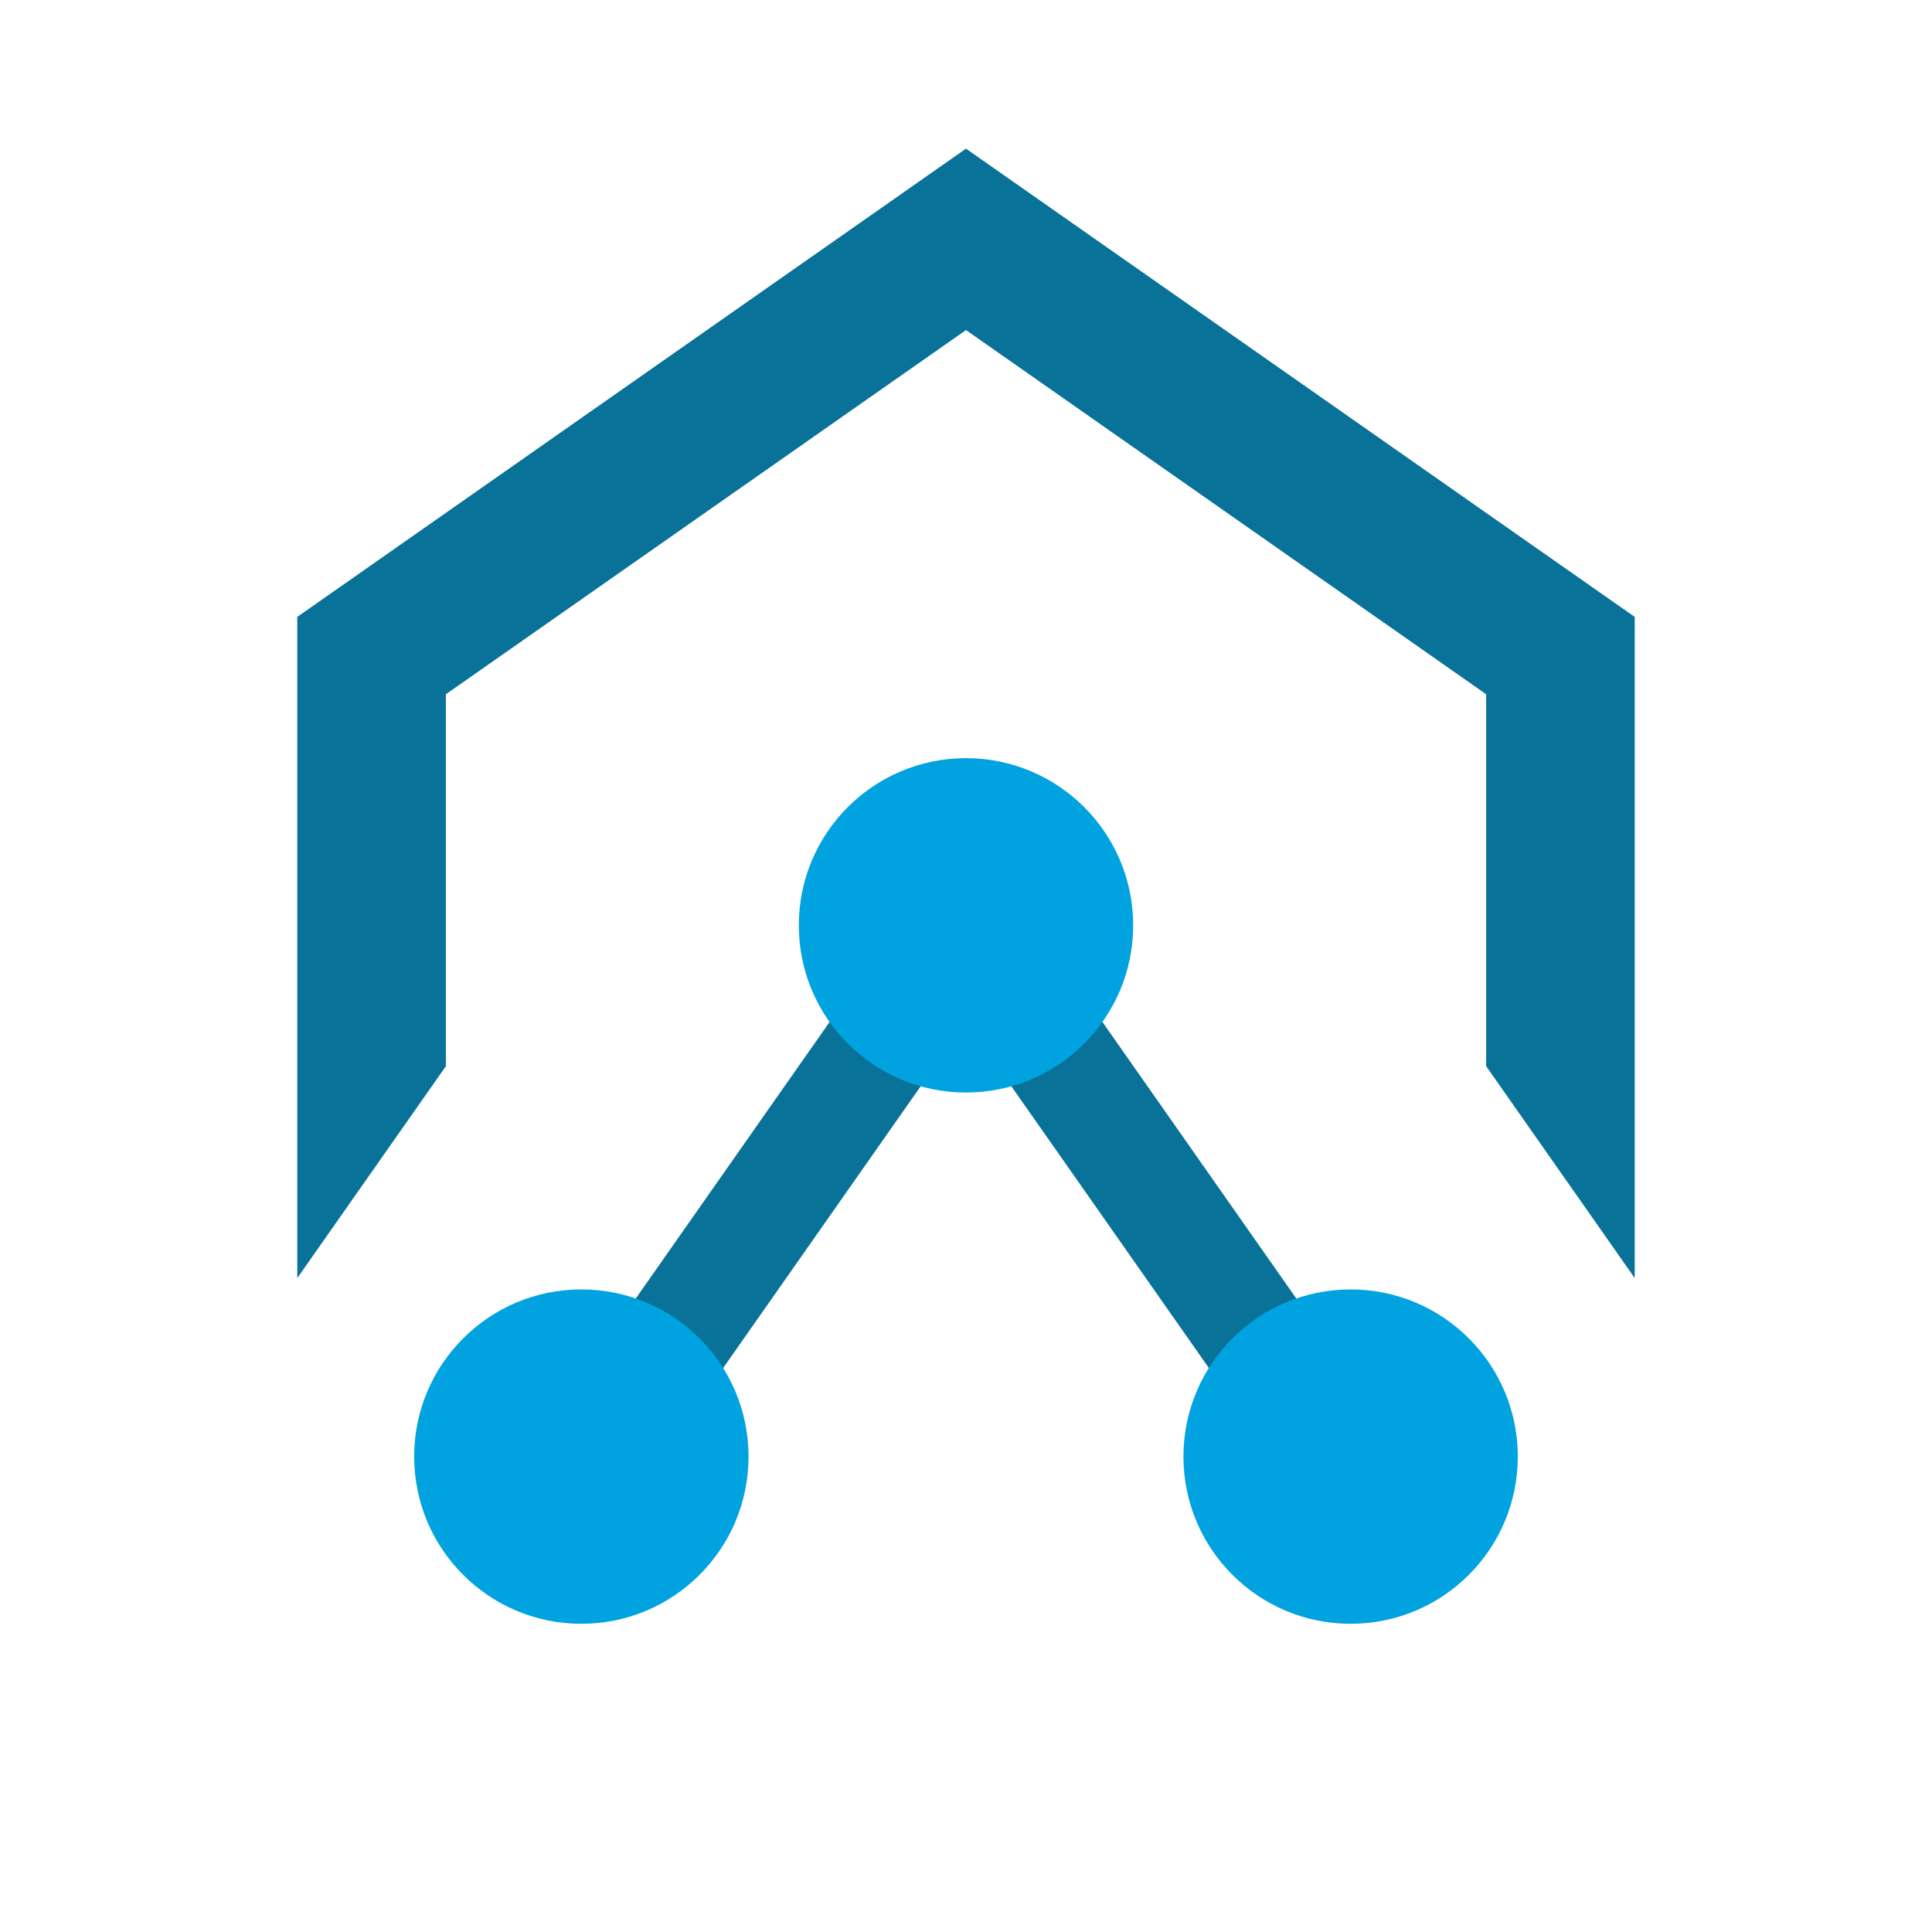
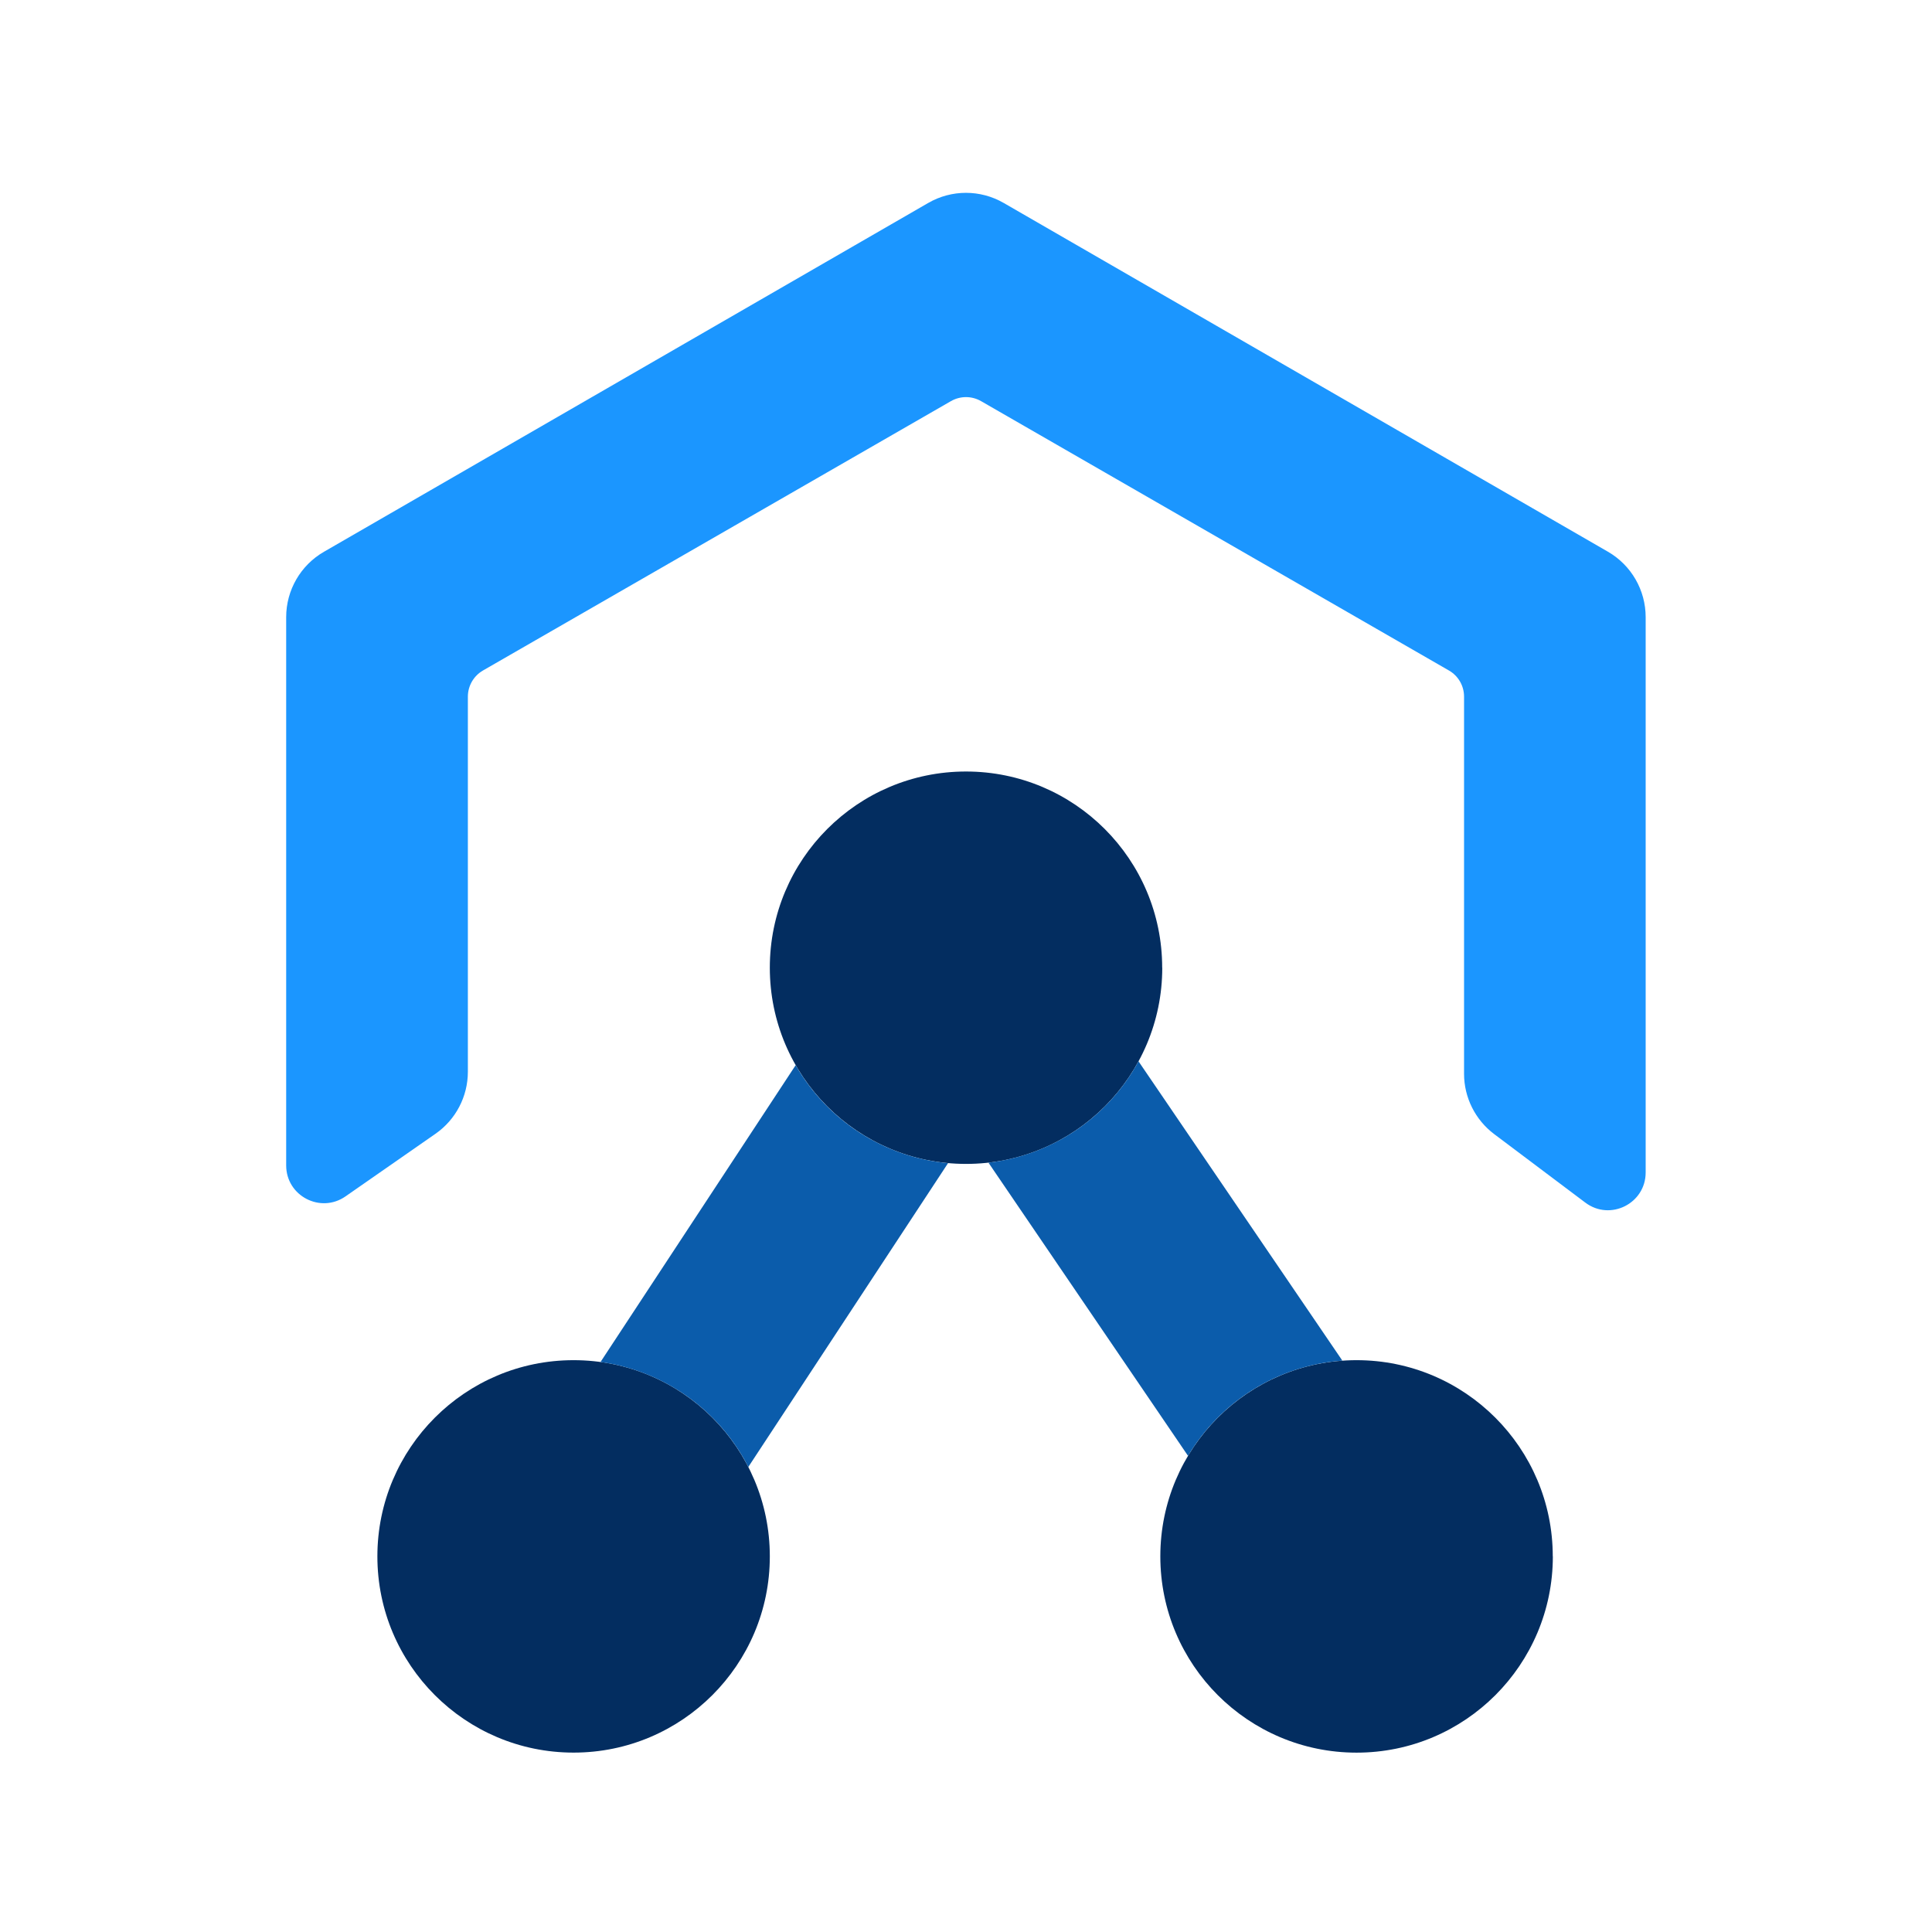
- <svg xmlns="http://www.w3.org/2000/svg" width="30" height="30" viewBox="0 0 30 30" fill="none">
-   <path d="M0 0H8.078V1.731H0V0Z" transform="translate(9.19278 21.1315) rotate(-54.9663)" fill="#087299" />
-   <path d="M0 0H1.731V8.078H0V0Z" transform="translate(14.753 15.5108) rotate(-35.0337)" fill="#087299" />
-   <path d="M2.596 5.192C4.03 5.192 5.192 4.03 5.192 2.596C5.192 1.162 4.03 0 2.596 0C1.162 0 0 1.162 0 2.596C0 4.03 1.162 5.192 2.596 5.192Z" transform="translate(6.43121 20.0222)" fill="#00A3E0" />
-   <path d="M2.596 5.192C4.03 5.192 5.192 4.03 5.192 2.596C5.192 1.162 4.03 0 2.596 0C1.162 0 0 1.162 0 2.596C0 4.03 1.162 5.192 2.596 5.192Z" transform="translate(18.3765 20.0222)" fill="#00A3E0" />
-   <path d="M2.596 5.192C4.03 5.192 5.192 4.03 5.192 2.596C5.192 1.162 4.03 0 2.596 0C1.162 0 0 1.162 0 2.596C0 4.03 1.162 5.192 2.596 5.192Z" transform="translate(12.4039 11.7727)" fill="#00A3E0" />
-   <path d="M20.768 7.271L10.384 2.80385e-05L10.384 0L10.384 2.80385e-05L0 7.271V17.538L2.80385e-05 17.538L2.308 14.247L2.308 8.472L10.384 2.817L18.461 8.472L18.461 14.247L20.768 17.538L20.768 17.538V7.271Z" transform="translate(4.61584 2.30822)" fill="#087299" />
+ <svg xmlns="http://www.w3.org/2000/svg" width="30" height="30" fill="none" viewBox="0 0 24 24">
+   <path fill="#1b96ff" d="m19.975 6.854-7.507-4.333a.937.937 0 0 0-.937 0L4.025 6.854a.937.937 0 0 0-.47.812v6.811c0 .38.427.601.737.385l1.118-.778a.938.938 0 0 0 .402-.77v-4.66c0-.134.072-.258.188-.325l5.813-3.346a.375.375 0 0 1 .374 0l5.812 3.346c.117.067.188.191.188.325v4.685c0 .294.139.572.374.749l1.132.851c.309.233.75.012.75-.374V7.666a.938.938 0 0 0-.468-.812Z" />
+   <g fill="#032d60">
+     <path d="M19.29 19.334a2.437 2.437 0 1 1-4.876 0 2.437 2.437 0 0 1 4.875 0ZM14.438 12.021a2.437 2.437 0 1 1-4.875 0 2.437 2.437 0 0 1 4.874 0ZM9.563 19.334a2.437 2.437 0 1 1-4.875 0 2.437 2.437 0 0 1 4.875 0Z" />
+   </g>
+   <g fill="#0b5cab">
+     <path d="m12.279 14.443 2.479 3.642a2.437 2.437 0 0 1 1.917-1.183l-2.532-3.718a2.439 2.439 0 0 1-1.864 1.259ZM11.777 14.449a2.438 2.438 0 0 1-1.893-1.217L7.46 16.919a2.44 2.44 0 0 1 1.836 1.304l2.481-3.774Z" />
+   </g>
</svg>
